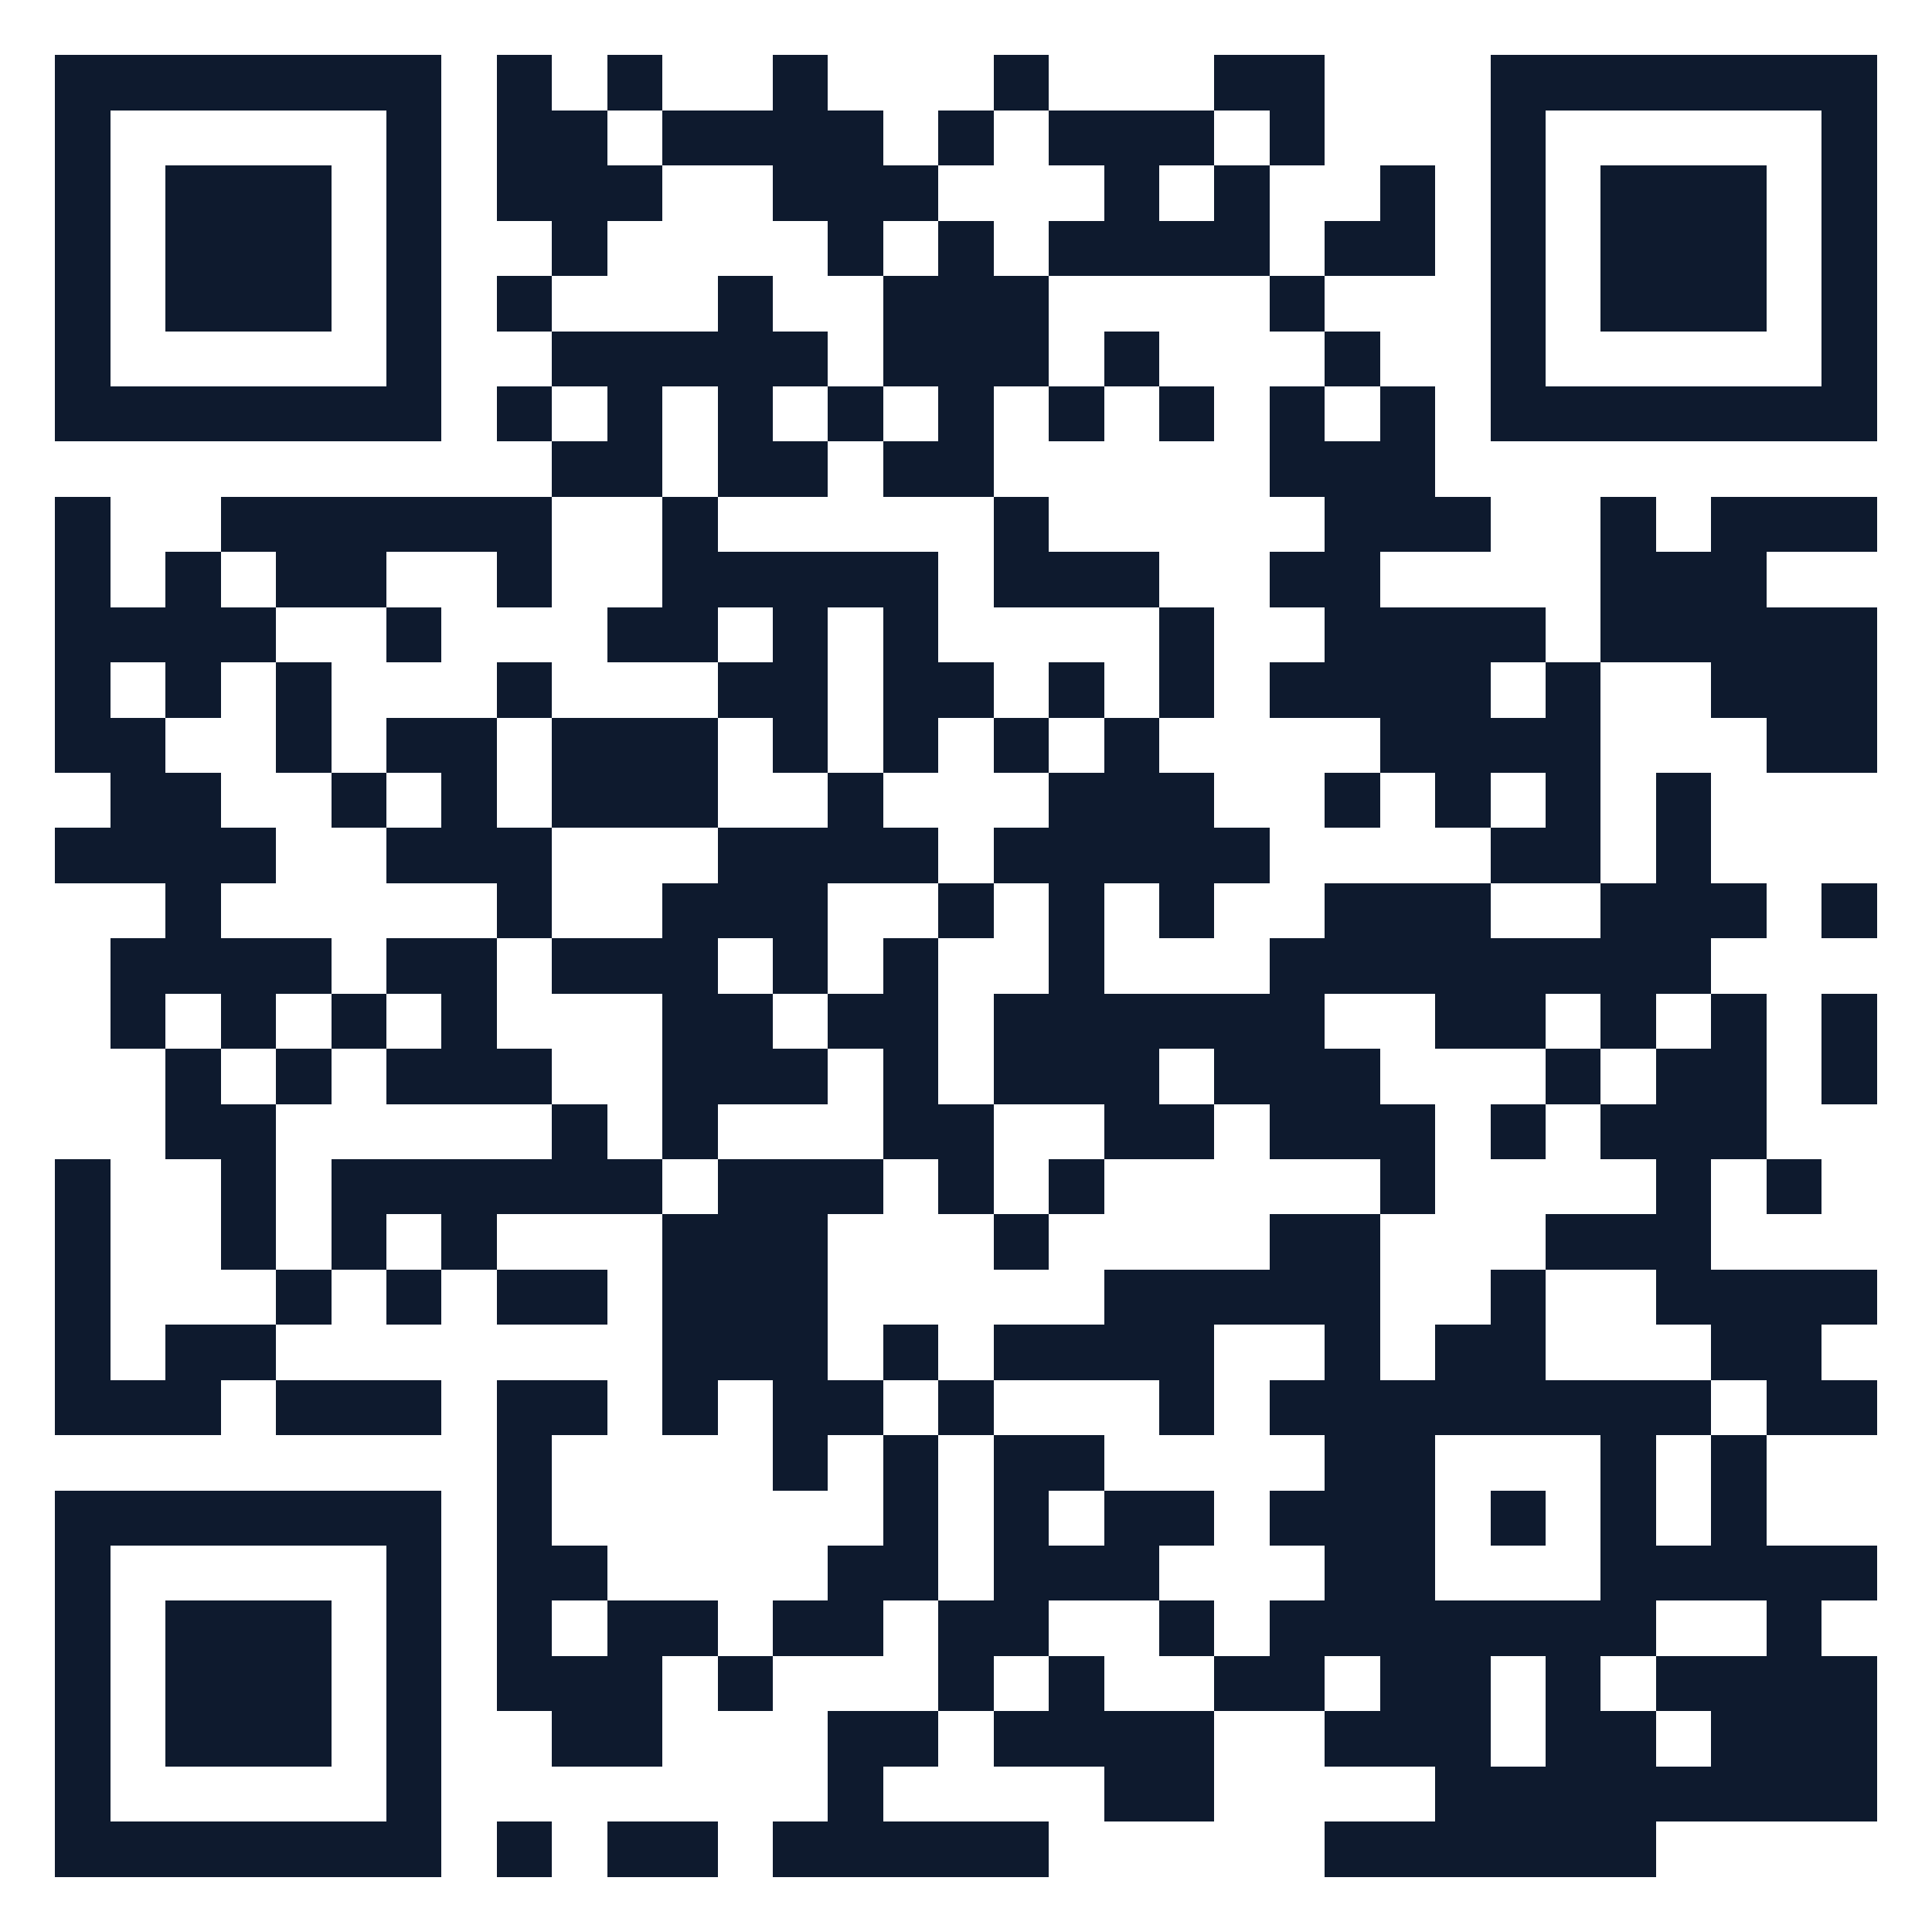
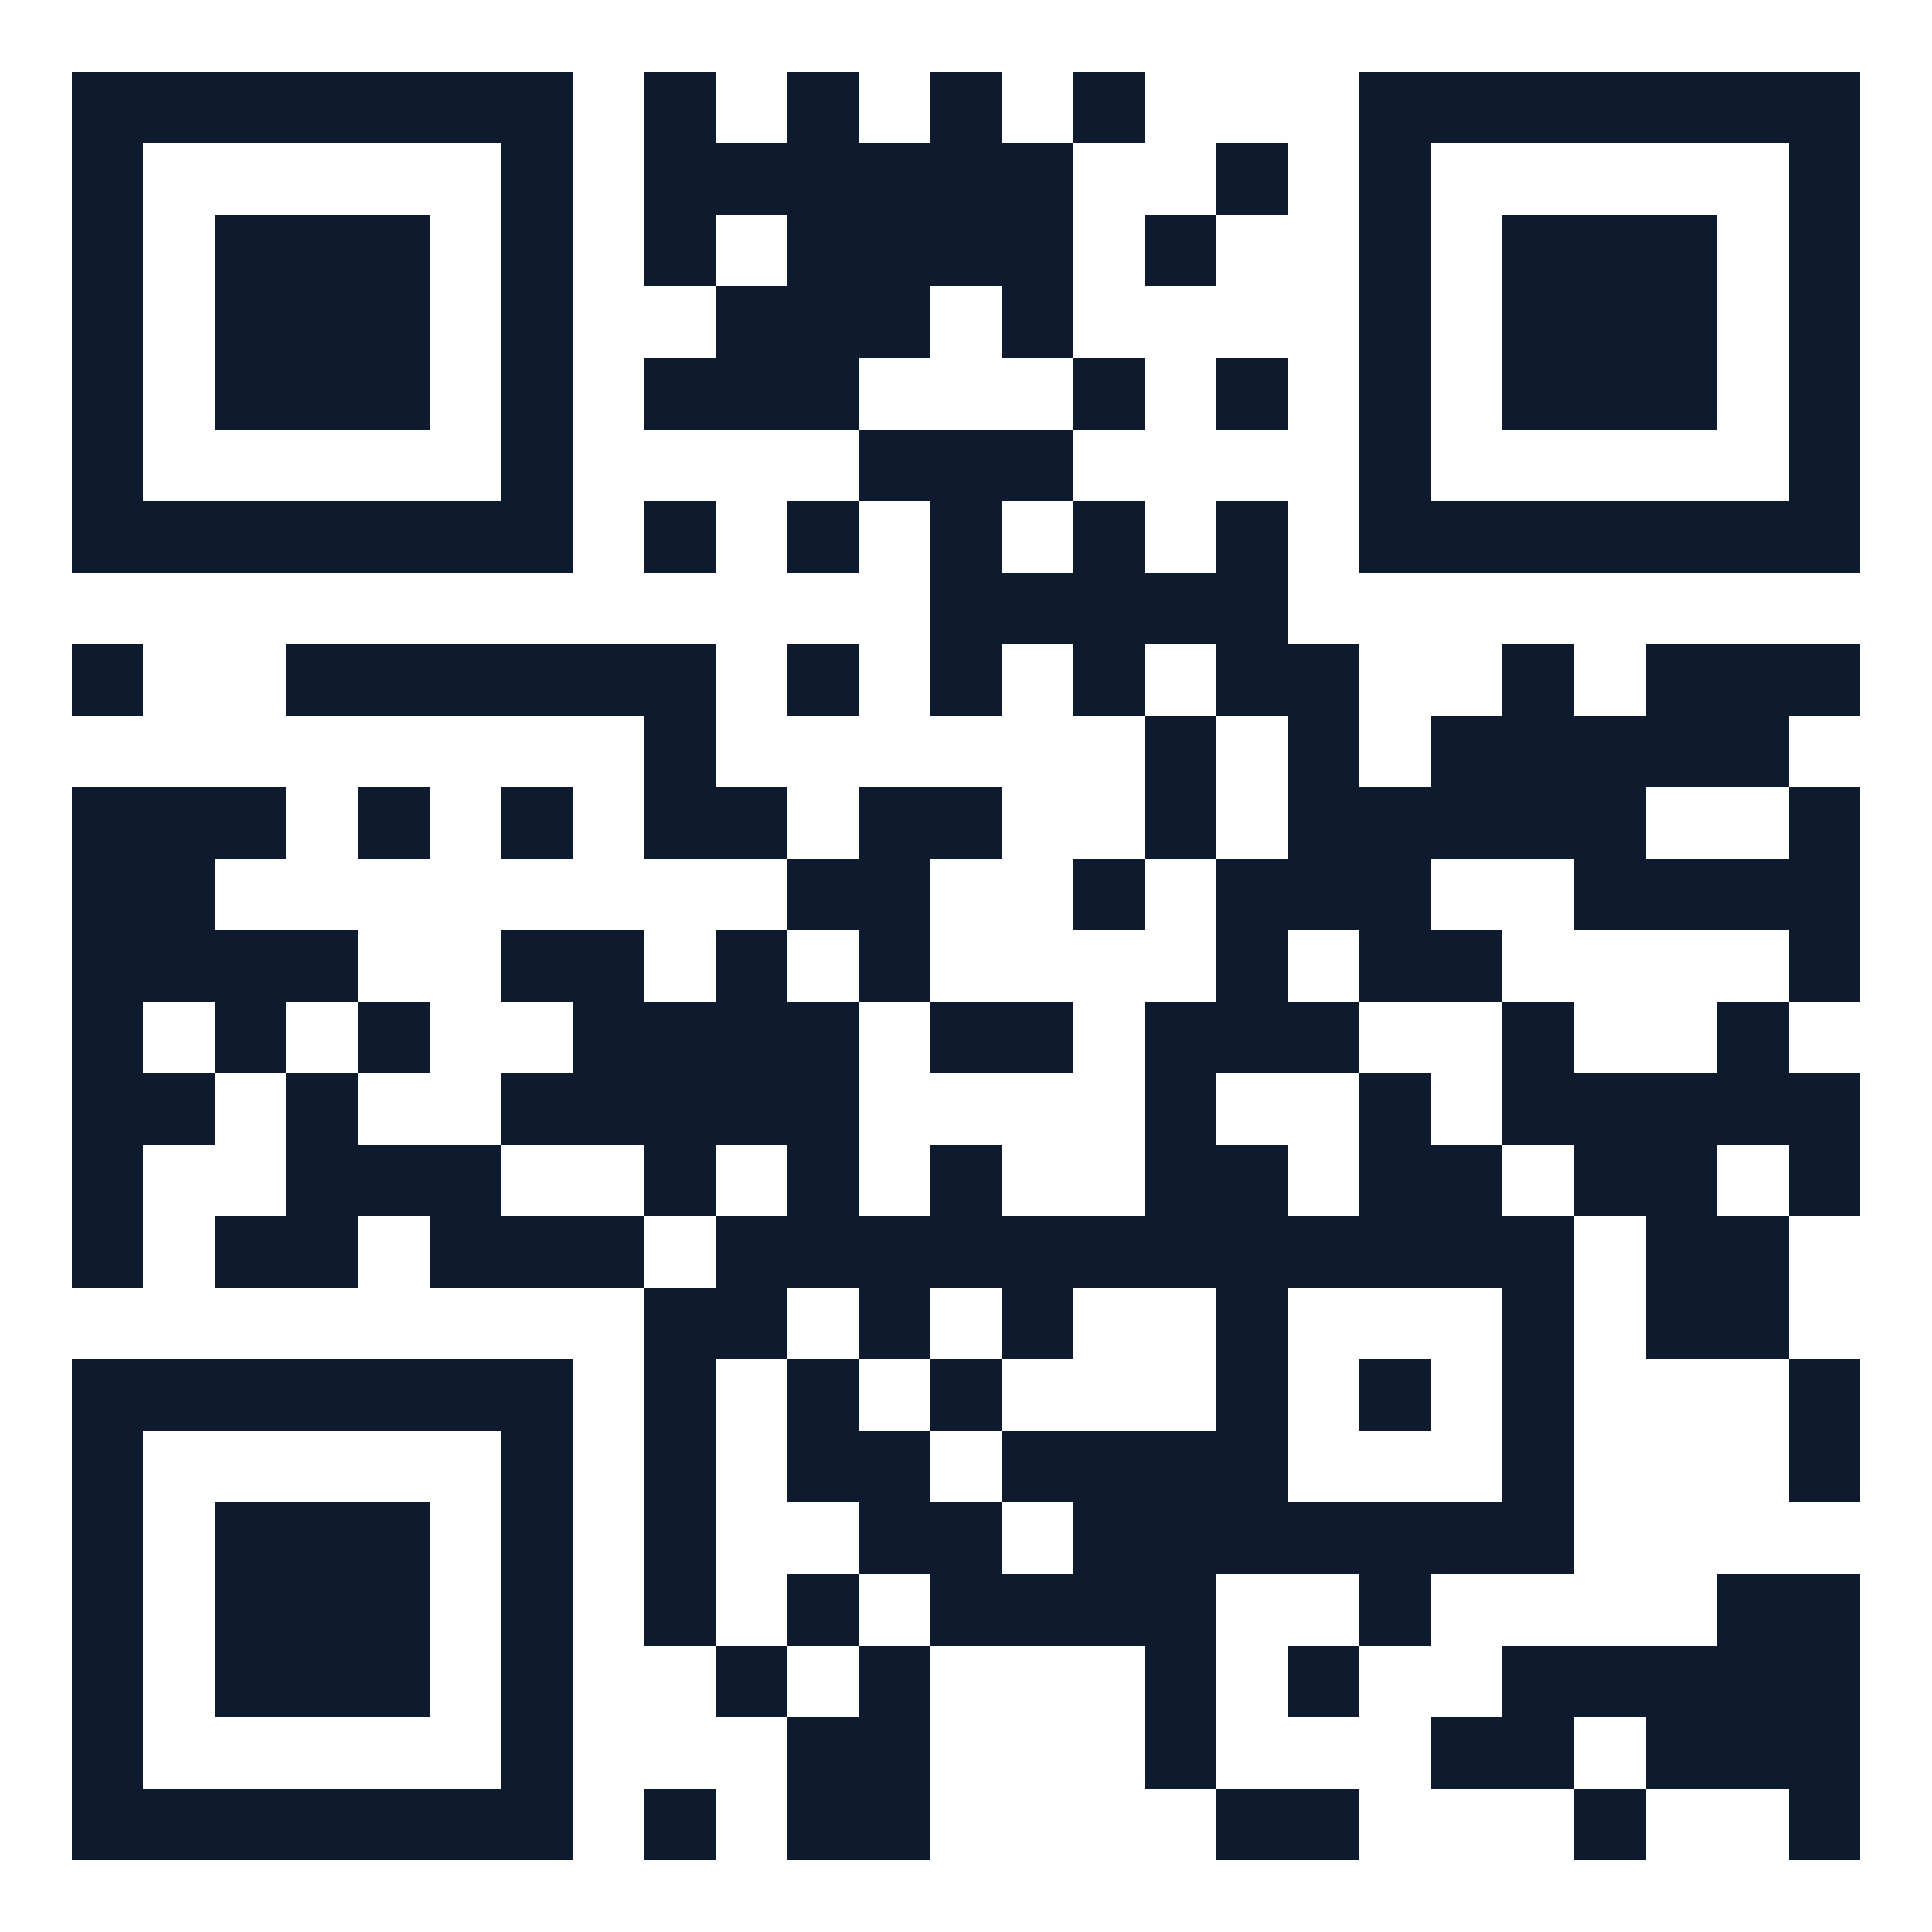
- <svg xmlns="http://www.w3.org/2000/svg" viewBox="0 0 35 35" shape-rendering="crispEdges">
-   <path fill="#ffffff" d="M0 0h35v35H0z" />
-   <path stroke="#0e1a2e" d="M1 1.5h7m1 0h1m1 0h1m2 0h1m3 0h1m3 0h2m3 0h7M1 2.5h1m5 0h1m1 0h2m1 0h4m1 0h1m1 0h3m1 0h1m3 0h1m5 0h1M1 3.5h1m1 0h3m1 0h1m1 0h3m2 0h3m3 0h1m1 0h1m2 0h1m1 0h1m1 0h3m1 0h1M1 4.5h1m1 0h3m1 0h1m2 0h1m4 0h1m1 0h1m1 0h4m1 0h2m1 0h1m1 0h3m1 0h1M1 5.5h1m1 0h3m1 0h1m1 0h1m3 0h1m2 0h3m4 0h1m3 0h1m1 0h3m1 0h1M1 6.5h1m5 0h1m2 0h5m1 0h3m1 0h1m3 0h1m2 0h1m5 0h1M1 7.5h7m1 0h1m1 0h1m1 0h1m1 0h1m1 0h1m1 0h1m1 0h1m1 0h1m1 0h1m1 0h7M10 8.5h2m1 0h2m1 0h2m5 0h3M1 9.5h1m2 0h6m2 0h1m5 0h1m5 0h3m2 0h1m1 0h3M1 10.5h1m1 0h1m1 0h2m2 0h1m2 0h5m1 0h3m2 0h2m4 0h3M1 11.5h4m2 0h1m3 0h2m1 0h1m1 0h1m4 0h1m2 0h4m1 0h5M1 12.5h1m1 0h1m1 0h1m3 0h1m3 0h2m1 0h2m1 0h1m1 0h1m1 0h4m1 0h1m2 0h3M1 13.5h2m2 0h1m1 0h2m1 0h3m1 0h1m1 0h1m1 0h1m1 0h1m4 0h4m3 0h2M2 14.5h2m2 0h1m1 0h1m1 0h3m2 0h1m3 0h3m2 0h1m1 0h1m1 0h1m1 0h1M1 15.5h4m2 0h3m3 0h4m1 0h5m4 0h2m1 0h1M3 16.5h1m5 0h1m2 0h3m2 0h1m1 0h1m1 0h1m2 0h3m2 0h3m1 0h1M2 17.5h4m1 0h2m1 0h3m1 0h1m1 0h1m2 0h1m3 0h8M2 18.5h1m1 0h1m1 0h1m1 0h1m3 0h2m1 0h2m1 0h6m2 0h2m1 0h1m1 0h1m1 0h1M3 19.5h1m1 0h1m1 0h3m2 0h3m1 0h1m1 0h3m1 0h3m3 0h1m1 0h2m1 0h1M3 20.5h2m5 0h1m1 0h1m3 0h2m2 0h2m1 0h3m1 0h1m1 0h3M1 21.5h1m2 0h1m1 0h6m1 0h3m1 0h1m1 0h1m5 0h1m4 0h1m1 0h1M1 22.5h1m2 0h1m1 0h1m1 0h1m3 0h3m3 0h1m4 0h2m3 0h3M1 23.5h1m3 0h1m1 0h1m1 0h2m1 0h3m5 0h5m2 0h1m2 0h4M1 24.5h1m1 0h2m7 0h3m1 0h1m1 0h4m2 0h1m1 0h2m3 0h2M1 25.5h3m1 0h3m1 0h2m1 0h1m1 0h2m1 0h1m3 0h1m1 0h8m1 0h2M9 26.5h1m4 0h1m1 0h1m1 0h2m4 0h2m3 0h1m1 0h1M1 27.5h7m1 0h1m6 0h1m1 0h1m1 0h2m1 0h3m1 0h1m1 0h1m1 0h1M1 28.5h1m5 0h1m1 0h2m4 0h2m1 0h3m3 0h2m3 0h5M1 29.5h1m1 0h3m1 0h1m1 0h1m1 0h2m1 0h2m1 0h2m2 0h1m1 0h7m2 0h1M1 30.5h1m1 0h3m1 0h1m1 0h3m1 0h1m3 0h1m1 0h1m2 0h2m1 0h2m1 0h1m1 0h4M1 31.5h1m1 0h3m1 0h1m2 0h2m3 0h2m1 0h4m2 0h3m1 0h2m1 0h3M1 32.5h1m5 0h1m7 0h1m4 0h2m4 0h8M1 33.5h7m1 0h1m1 0h2m1 0h5m5 0h6" />
+ <svg xmlns="http://www.w3.org/2000/svg" viewBox="0 0 27 27" shape-rendering="crispEdges">
+   <path fill="#ffffff" d="M0 0h27v27H0z" />
+   <path stroke="#0e1a2e" d="M1 1.5h7m1 0h1m1 0h1m1 0h1m1 0h1m3 0h7M1 2.5h1m5 0h1m1 0h6m2 0h1m1 0h1m5 0h1M1 3.5h1m1 0h3m1 0h1m1 0h1m1 0h4m1 0h1m2 0h1m1 0h3m1 0h1M1 4.5h1m1 0h3m1 0h1m2 0h3m1 0h1m4 0h1m1 0h3m1 0h1M1 5.5h1m1 0h3m1 0h1m1 0h3m3 0h1m1 0h1m1 0h1m1 0h3m1 0h1M1 6.5h1m5 0h1m4 0h3m4 0h1m5 0h1M1 7.5h7m1 0h1m1 0h1m1 0h1m1 0h1m1 0h1m1 0h7M13 8.5h5M1 9.5h1m2 0h6m1 0h1m1 0h1m1 0h1m1 0h2m2 0h1m1 0h3M9 10.5h1m6 0h1m1 0h1m1 0h5M1 11.5h3m1 0h1m1 0h1m1 0h2m1 0h2m2 0h1m1 0h5m2 0h1M1 12.5h2m8 0h2m2 0h1m1 0h3m2 0h4M1 13.5h4m2 0h2m1 0h1m1 0h1m4 0h1m1 0h2m4 0h1M1 14.5h1m1 0h1m1 0h1m2 0h4m1 0h2m1 0h3m2 0h1m2 0h1M1 15.5h2m1 0h1m2 0h5m4 0h1m2 0h1m1 0h5M1 16.5h1m2 0h3m2 0h1m1 0h1m1 0h1m2 0h2m1 0h2m1 0h2m1 0h1M1 17.5h1m1 0h2m1 0h3m1 0h12m1 0h2M9 18.5h2m1 0h1m1 0h1m2 0h1m3 0h1m1 0h2M1 19.5h7m1 0h1m1 0h1m1 0h1m3 0h1m1 0h1m1 0h1m3 0h1M1 20.5h1m5 0h1m1 0h1m1 0h2m1 0h4m3 0h1m3 0h1M1 21.5h1m1 0h3m1 0h1m1 0h1m2 0h2m1 0h7M1 22.5h1m1 0h3m1 0h1m1 0h1m1 0h1m1 0h4m2 0h1m4 0h2M1 23.5h1m1 0h3m1 0h1m2 0h1m1 0h1m3 0h1m1 0h1m2 0h5M1 24.5h1m5 0h1m3 0h2m3 0h1m3 0h2m1 0h3M1 25.5h7m1 0h1m1 0h2m4 0h2m3 0h1m2 0h1" />
</svg>
